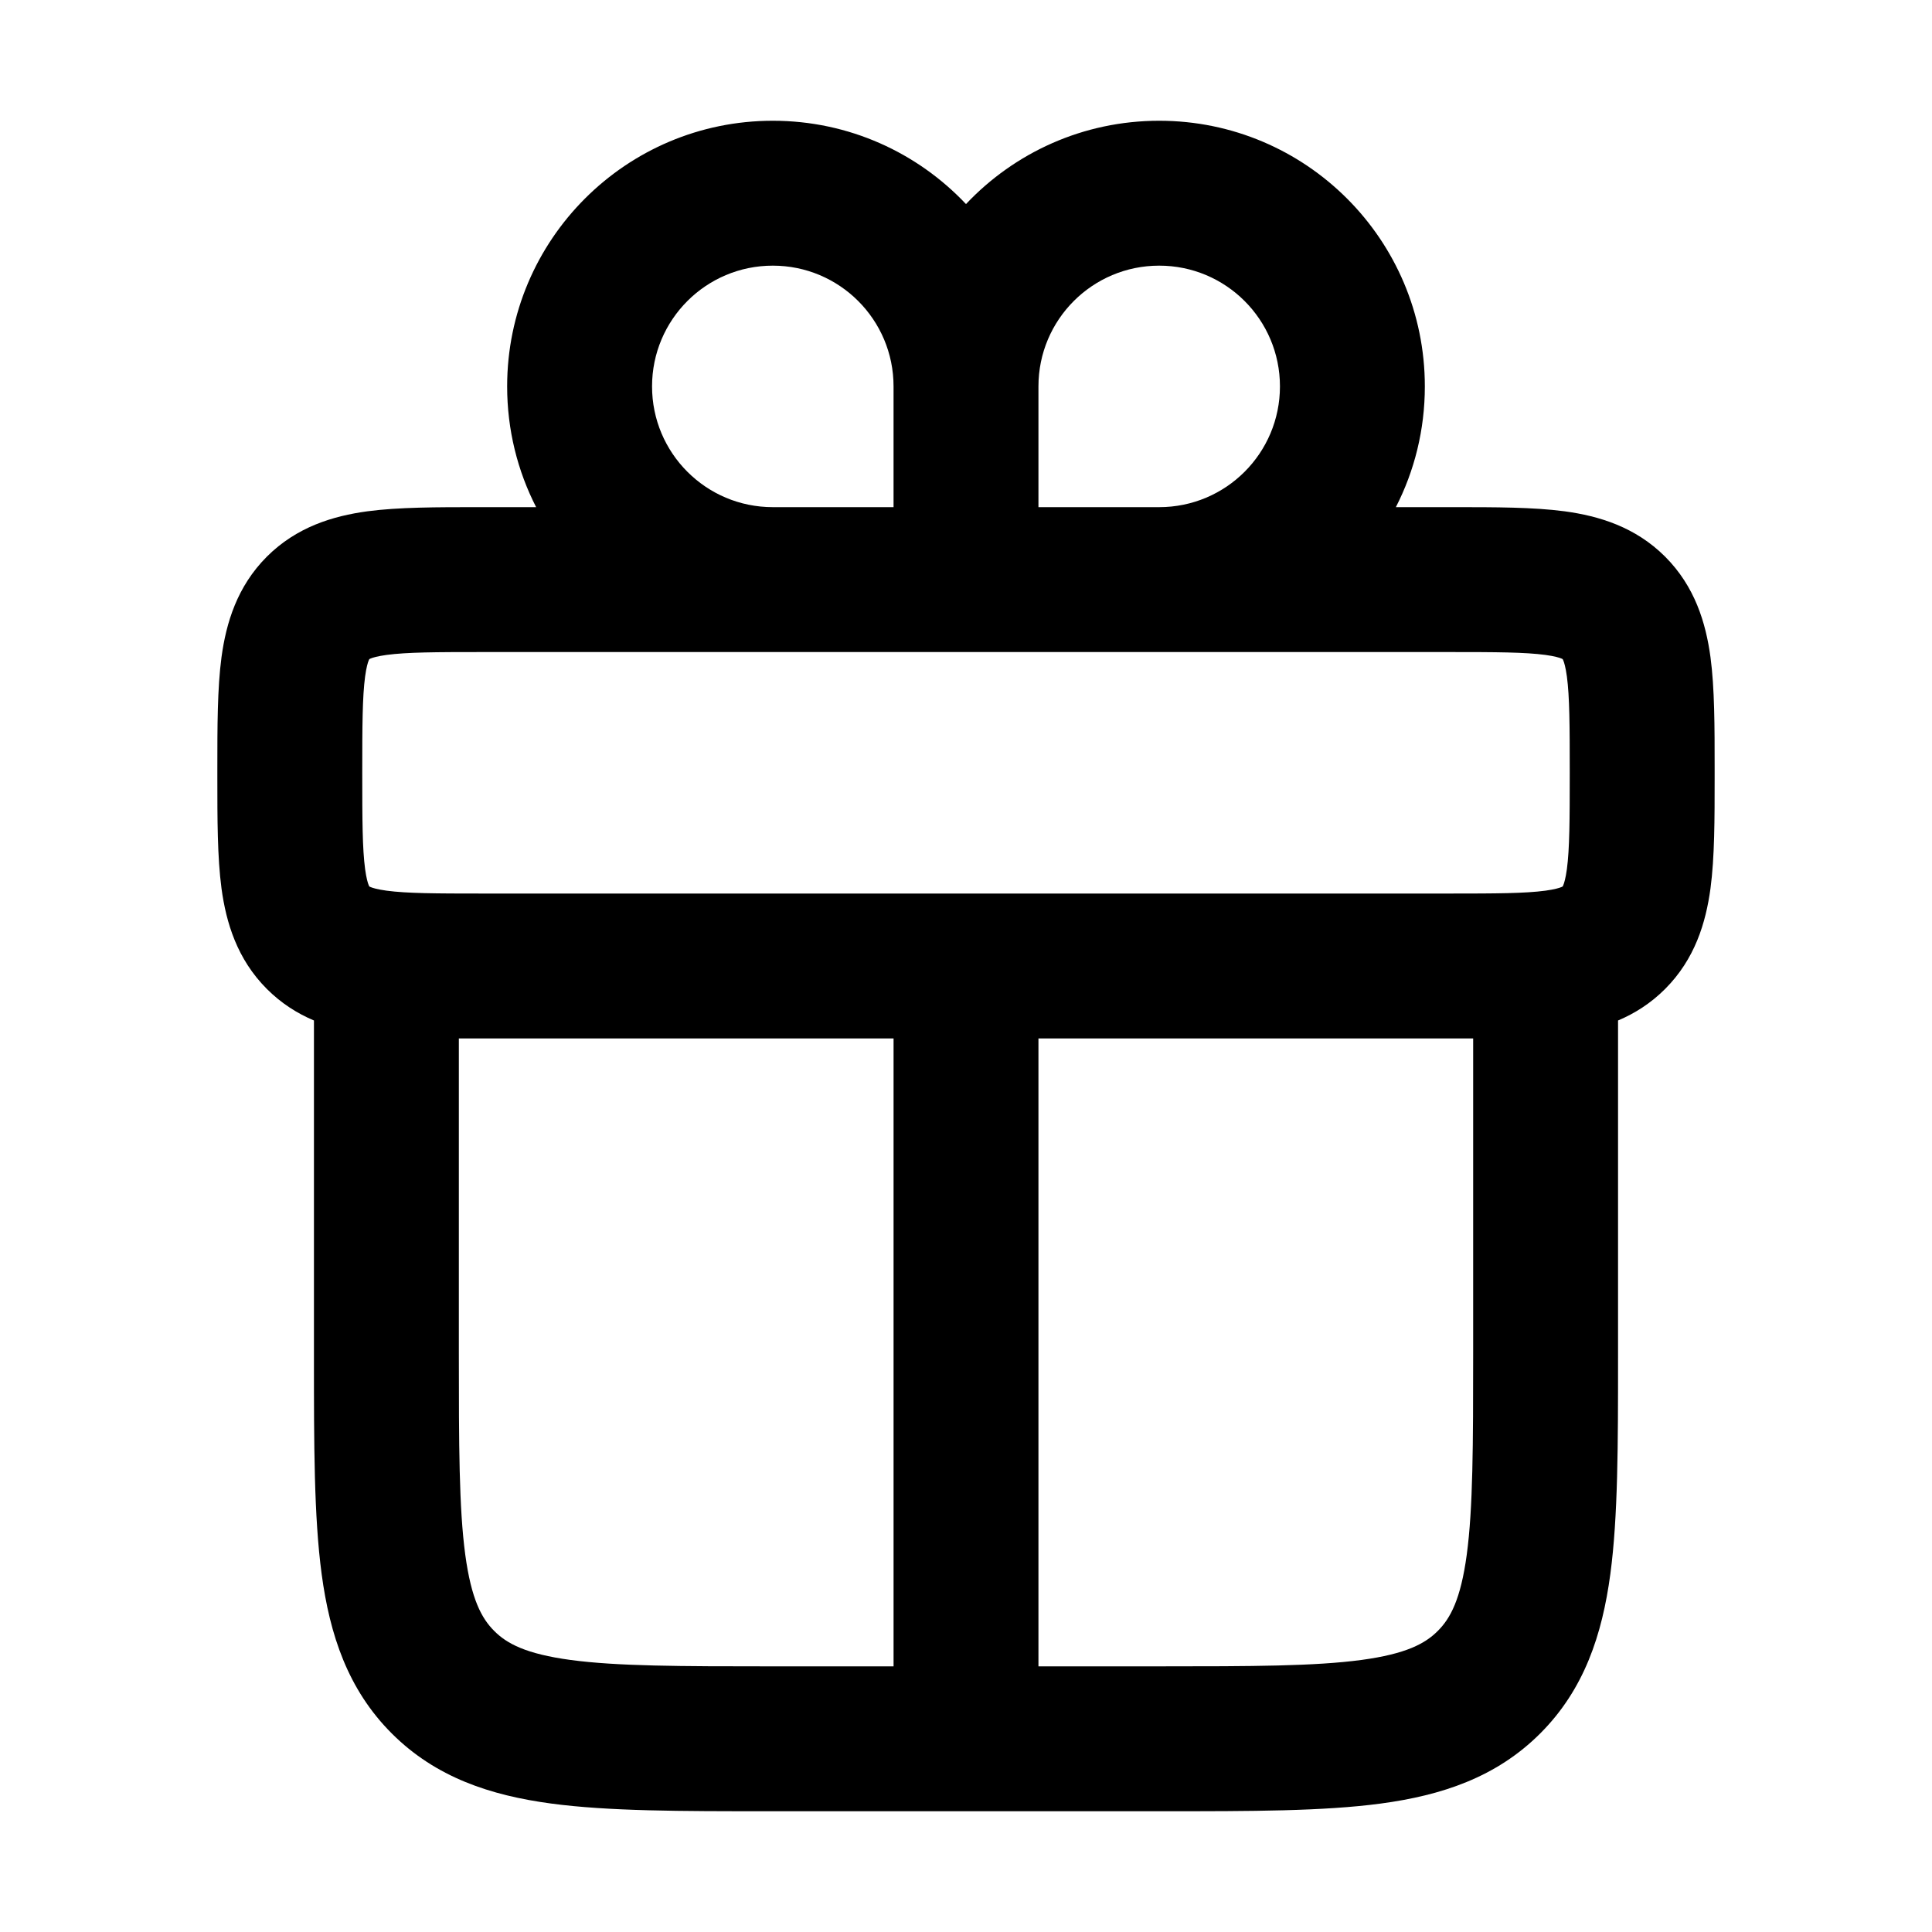
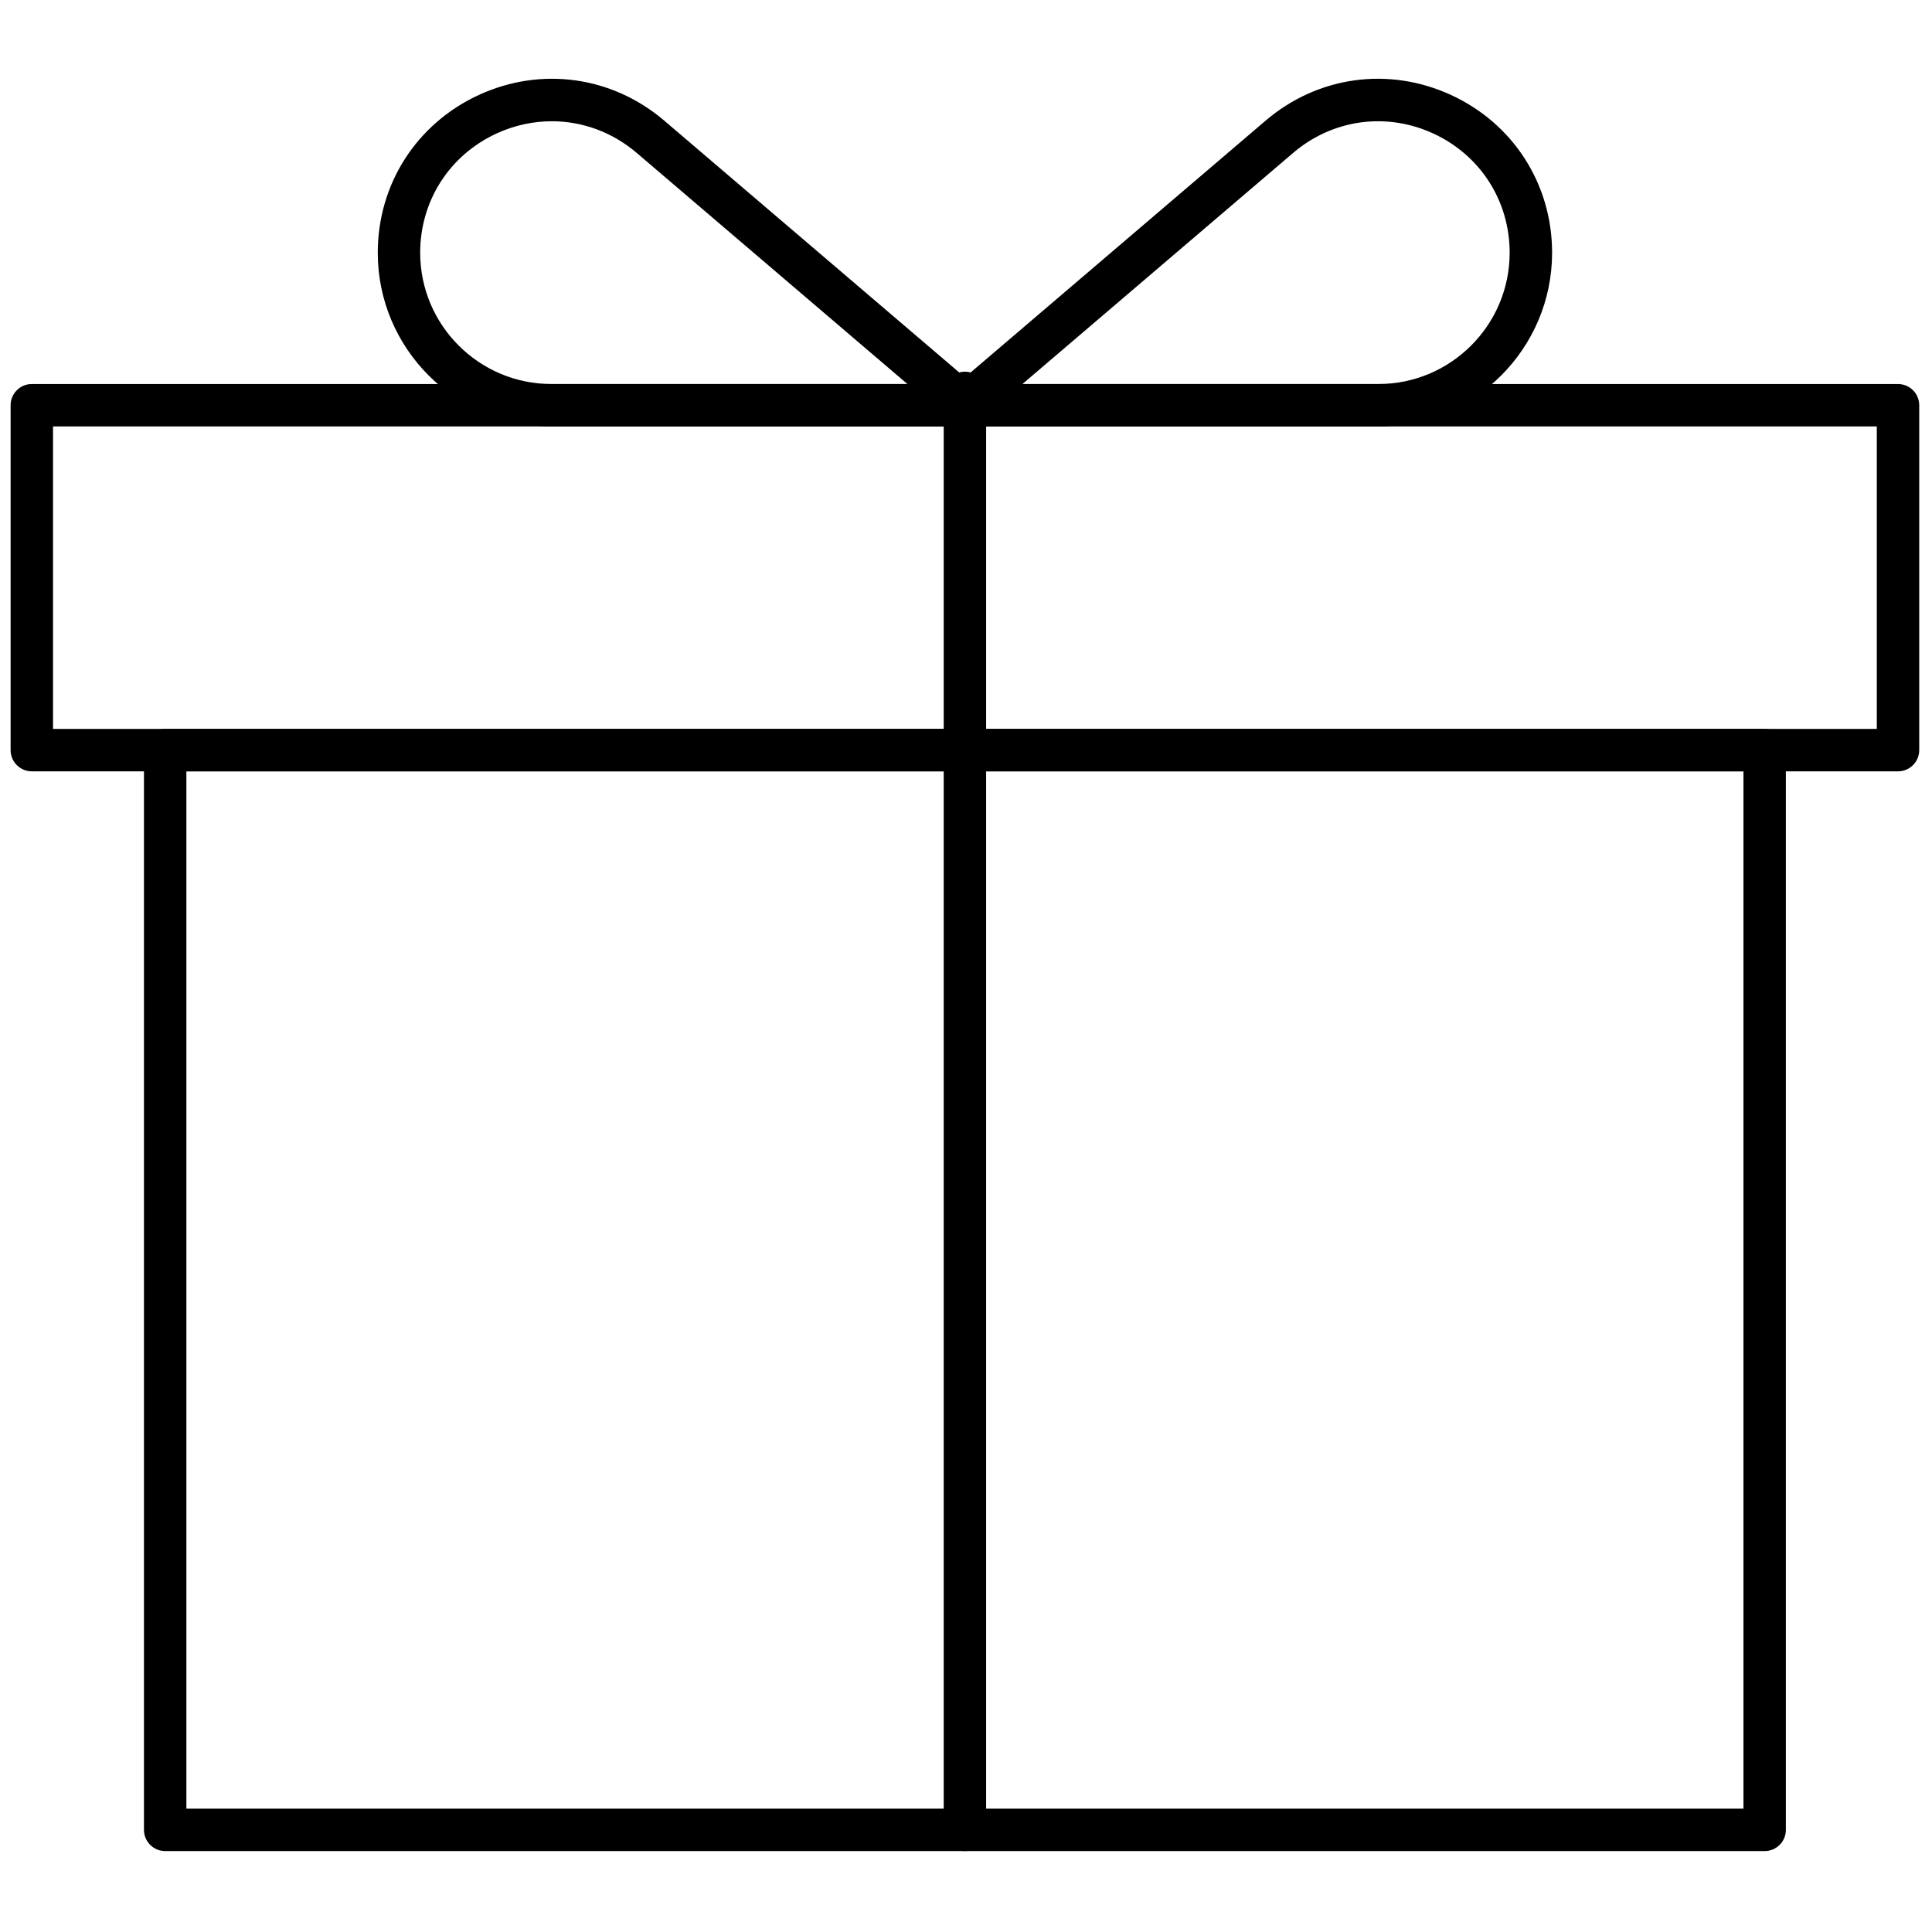
- <svg xmlns="http://www.w3.org/2000/svg" width="1200pt" height="1200pt" version="1.1" viewBox="0 0 1200 1200">
-   <path d="m480 75c-91.125 0-165 73.875-165 165 0 27 6.469 52.5 18 75h-35.672c-25.969 0-49.781 0-69.141 2.578-21.328 2.906-43.875 9.656-62.438 28.172-18.516 18.562-25.266 41.109-28.172 62.438-2.578 19.359-2.578 43.172-2.578 69.141v5.344c0 25.969 0 49.781 2.578 69.141 2.906 21.328 9.656 43.875 28.172 62.438 9 9 18.938 15.234 29.25 19.594v209.29c0 53.906 0 98.859 4.781 134.53 5.062 37.688 16.219 71.672 43.547 99s61.312 38.484 99 43.547c35.672 4.781 80.625 4.781 134.53 4.781h246.28c53.906 0 98.859 0 134.53-4.781 37.688-5.062 71.672-16.219 99-43.547s38.484-61.312 43.547-99c4.781-35.672 4.781-80.625 4.781-134.53v-209.29c10.312-4.359 20.25-10.594 29.25-19.594 18.516-18.562 25.266-41.109 28.172-62.438 2.578-19.359 2.578-43.172 2.578-69.141v-5.344c0-25.969 0-49.781-2.578-69.141-2.906-21.328-9.656-43.875-28.172-62.438-18.562-18.516-41.109-25.266-62.438-28.172-19.359-2.578-43.172-2.578-69.141-2.578h-35.672c11.531-22.5 18-48 18-75 0-91.125-73.875-165-165-165-47.297 0-89.906 19.875-120 51.75-30.094-31.875-72.703-51.75-120-51.75zm-180 330h600c29.578 0 47.203 0.094 59.859 1.781 5.766 0.797 8.672 1.688 9.984 2.25 0.281 0.141 0.516 0.234 0.609 0.281l0.094 0.047 0.047 0.047c0.047 0 0.047 0.047 0.094 0.141s0.141 0.328 0.281 0.609c0.562 1.312 1.453 4.219 2.25 9.984 1.688 12.656 1.781 30.281 1.781 59.859s-0.094 47.203-1.781 59.859c-0.797 5.766-1.688 8.672-2.25 9.984-0.141 0.281-0.234 0.516-0.281 0.609s-0.047 0.141-0.094 0.141c0 0.047-0.047 0.047-0.141 0.094s-0.328 0.141-0.609 0.281c-1.312 0.562-4.219 1.453-9.984 2.25-12.656 1.688-30.281 1.781-59.859 1.781h-600c-29.578 0-47.203-0.094-59.859-1.781-5.766-0.797-8.672-1.688-9.984-2.25-0.281-0.141-0.516-0.234-0.609-0.281s-0.141-0.047-0.141-0.094c-0.047 0-0.047-0.047-0.094-0.141s-0.141-0.328-0.281-0.609c-0.562-1.312-1.453-4.219-2.25-9.984-1.688-12.656-1.781-30.281-1.781-59.859s0.094-47.203 1.781-59.859c0.797-5.766 1.688-8.672 2.25-9.984 0.141-0.281 0.234-0.516 0.281-0.609s0.047-0.141 0.094-0.141c0-0.047 0.047-0.047 0.141-0.094s0.328-0.141 0.609-0.281c1.312-0.562 4.219-1.453 9.984-2.25 12.656-1.688 30.281-1.781 59.859-1.781zm-15 240v195c0 57.844 0.094 96.703 3.984 125.68 3.75 27.703 10.172 39.562 18 47.344 7.781 7.828 19.641 14.25 47.344 18 28.969 3.891 67.828 3.984 125.68 3.984h75v-390h-270zm360 0v390h75c57.844 0 96.703-0.094 125.68-3.984 27.703-3.75 39.562-10.172 47.344-18 7.828-7.781 14.25-19.641 18-47.344 3.891-28.969 3.984-67.828 3.984-125.68v-195h-12.328zm-90-405c0-41.438-33.562-75-75-75s-75 33.562-75 75 33.562 75 75 75h75zm90 0v75h75c41.438 0 75-33.562 75-75s-33.562-75-75-75-75 33.562-75 75z" fill-rule="evenodd" />
+ <svg xmlns="http://www.w3.org/2000/svg" version="1.1" width="256" height="256" viewBox="0 0 256 256" xml:space="preserve">
+   <defs>
+ </defs>
+   <g style="stroke: none; stroke-width: 0; stroke-dasharray: none; stroke-linecap: butt; stroke-linejoin: miter; stroke-miterlimit: 10; fill: none; fill-rule: nonzero; opacity: 1;" transform="translate(1.406593 1.406593) scale(2.81 2.81)">
+     <path d="M 89 35.872 H 1 c -0.552 0 -1 -0.448 -1 -1 V 18.608 c 0 -0.552 0.448 -1 1 -1 h 88 c 0.553 0 1 0.448 1 1 v 16.264 C 90 35.424 89.553 35.872 89 35.872 z M 2 33.872 h 86 V 19.608 H 2 V 33.872 z" style="stroke: none; stroke-width: 1; stroke-dasharray: none; stroke-linecap: butt; stroke-linejoin: miter; stroke-miterlimit: 10; fill: rgb(0,0,0); fill-rule: nonzero; opacity: 1;" transform=" matrix(1 0 0 1 0 0) " stroke-linecap="round" />
+     <path d="M 82.712 86.786 H 7.288 c -0.552 0 -1 -0.447 -1 -1 V 34.872 c 0 -0.552 0.448 -1 1 -1 h 75.424 c 0.553 0 1 0.448 1 1 v 50.914 C 83.712 86.339 83.265 86.786 82.712 86.786 z M 8.288 84.786 h 73.424 V 35.872 H 8.288 V 84.786 z" style="stroke: none; stroke-width: 1; stroke-dasharray: none; stroke-linecap: butt; stroke-linejoin: miter; stroke-miterlimit: 10; fill: rgb(0,0,0); fill-rule: nonzero; opacity: 1;" transform=" matrix(1 0 0 1 0 0) " stroke-linecap="round" />
+     <path d="M 64.497 19.608 H 45 c -0.419 0 -0.793 -0.261 -0.938 -0.654 c -0.145 -0.393 -0.03 -0.835 0.289 -1.107 L 59.179 5.188 c 2.46 -2.101 5.812 -2.562 8.748 -1.208 c 2.937 1.354 4.761 4.204 4.761 7.438 C 72.688 15.934 69.014 19.608 64.497 19.608 z M 47.712 17.608 h 16.785 c 3.413 0 6.19 -2.777 6.19 -6.19 c 0 -2.444 -1.379 -4.598 -3.599 -5.622 c -2.217 -1.022 -4.75 -0.674 -6.611 0.914 L 47.712 17.608 z" style="stroke: none; stroke-width: 1; stroke-dasharray: none; stroke-linecap: butt; stroke-linejoin: miter; stroke-miterlimit: 10; fill: rgb(0,0,0); fill-rule: nonzero; opacity: 1;" transform=" matrix(1 0 0 1 0 0) " stroke-linecap="round" />
+     <path d="M 45 19.608 H 25.503 c -4.516 0 -8.19 -3.674 -8.19 -8.19 c 0 -3.234 1.824 -6.083 4.76 -7.438 c 2.936 -1.354 6.289 -0.892 8.749 1.208 l 14.828 12.659 c 0.318 0.272 0.434 0.714 0.289 1.107 C 45.793 19.347 45.419 19.608 45 19.608 z M 25.521 5.217 c -0.879 0 -1.768 0.19 -2.61 0.579 c -2.219 1.023 -3.598 3.178 -3.598 5.622 c 0 3.414 2.777 6.19 6.19 6.19 h 16.785 L 29.523 6.71 C 28.37 5.726 26.958 5.217 25.521 5.217 z" style="stroke: none; stroke-width: 1; stroke-dasharray: none; stroke-linecap: butt; stroke-linejoin: miter; stroke-miterlimit: 10; fill: rgb(0,0,0); fill-rule: nonzero; opacity: 1;" transform=" matrix(1 0 0 1 0 0) " stroke-linecap="round" />
+     <path d="M 45 86.786 c -0.552 0 -1 -0.447 -1 -1 v -67.76 c 0 -0.552 0.448 -1 1 -1 s 1 0.448 1 1 v 67.76 C 46 86.339 45.552 86.786 45 86.786 z" style="stroke: none; stroke-width: 1; stroke-dasharray: none; stroke-linecap: butt; stroke-linejoin: miter; stroke-miterlimit: 10; fill: rgb(0,0,0); fill-rule: nonzero; opacity: 1;" transform=" matrix(1 0 0 1 0 0) " stroke-linecap="round" />
+   </g>
</svg>
